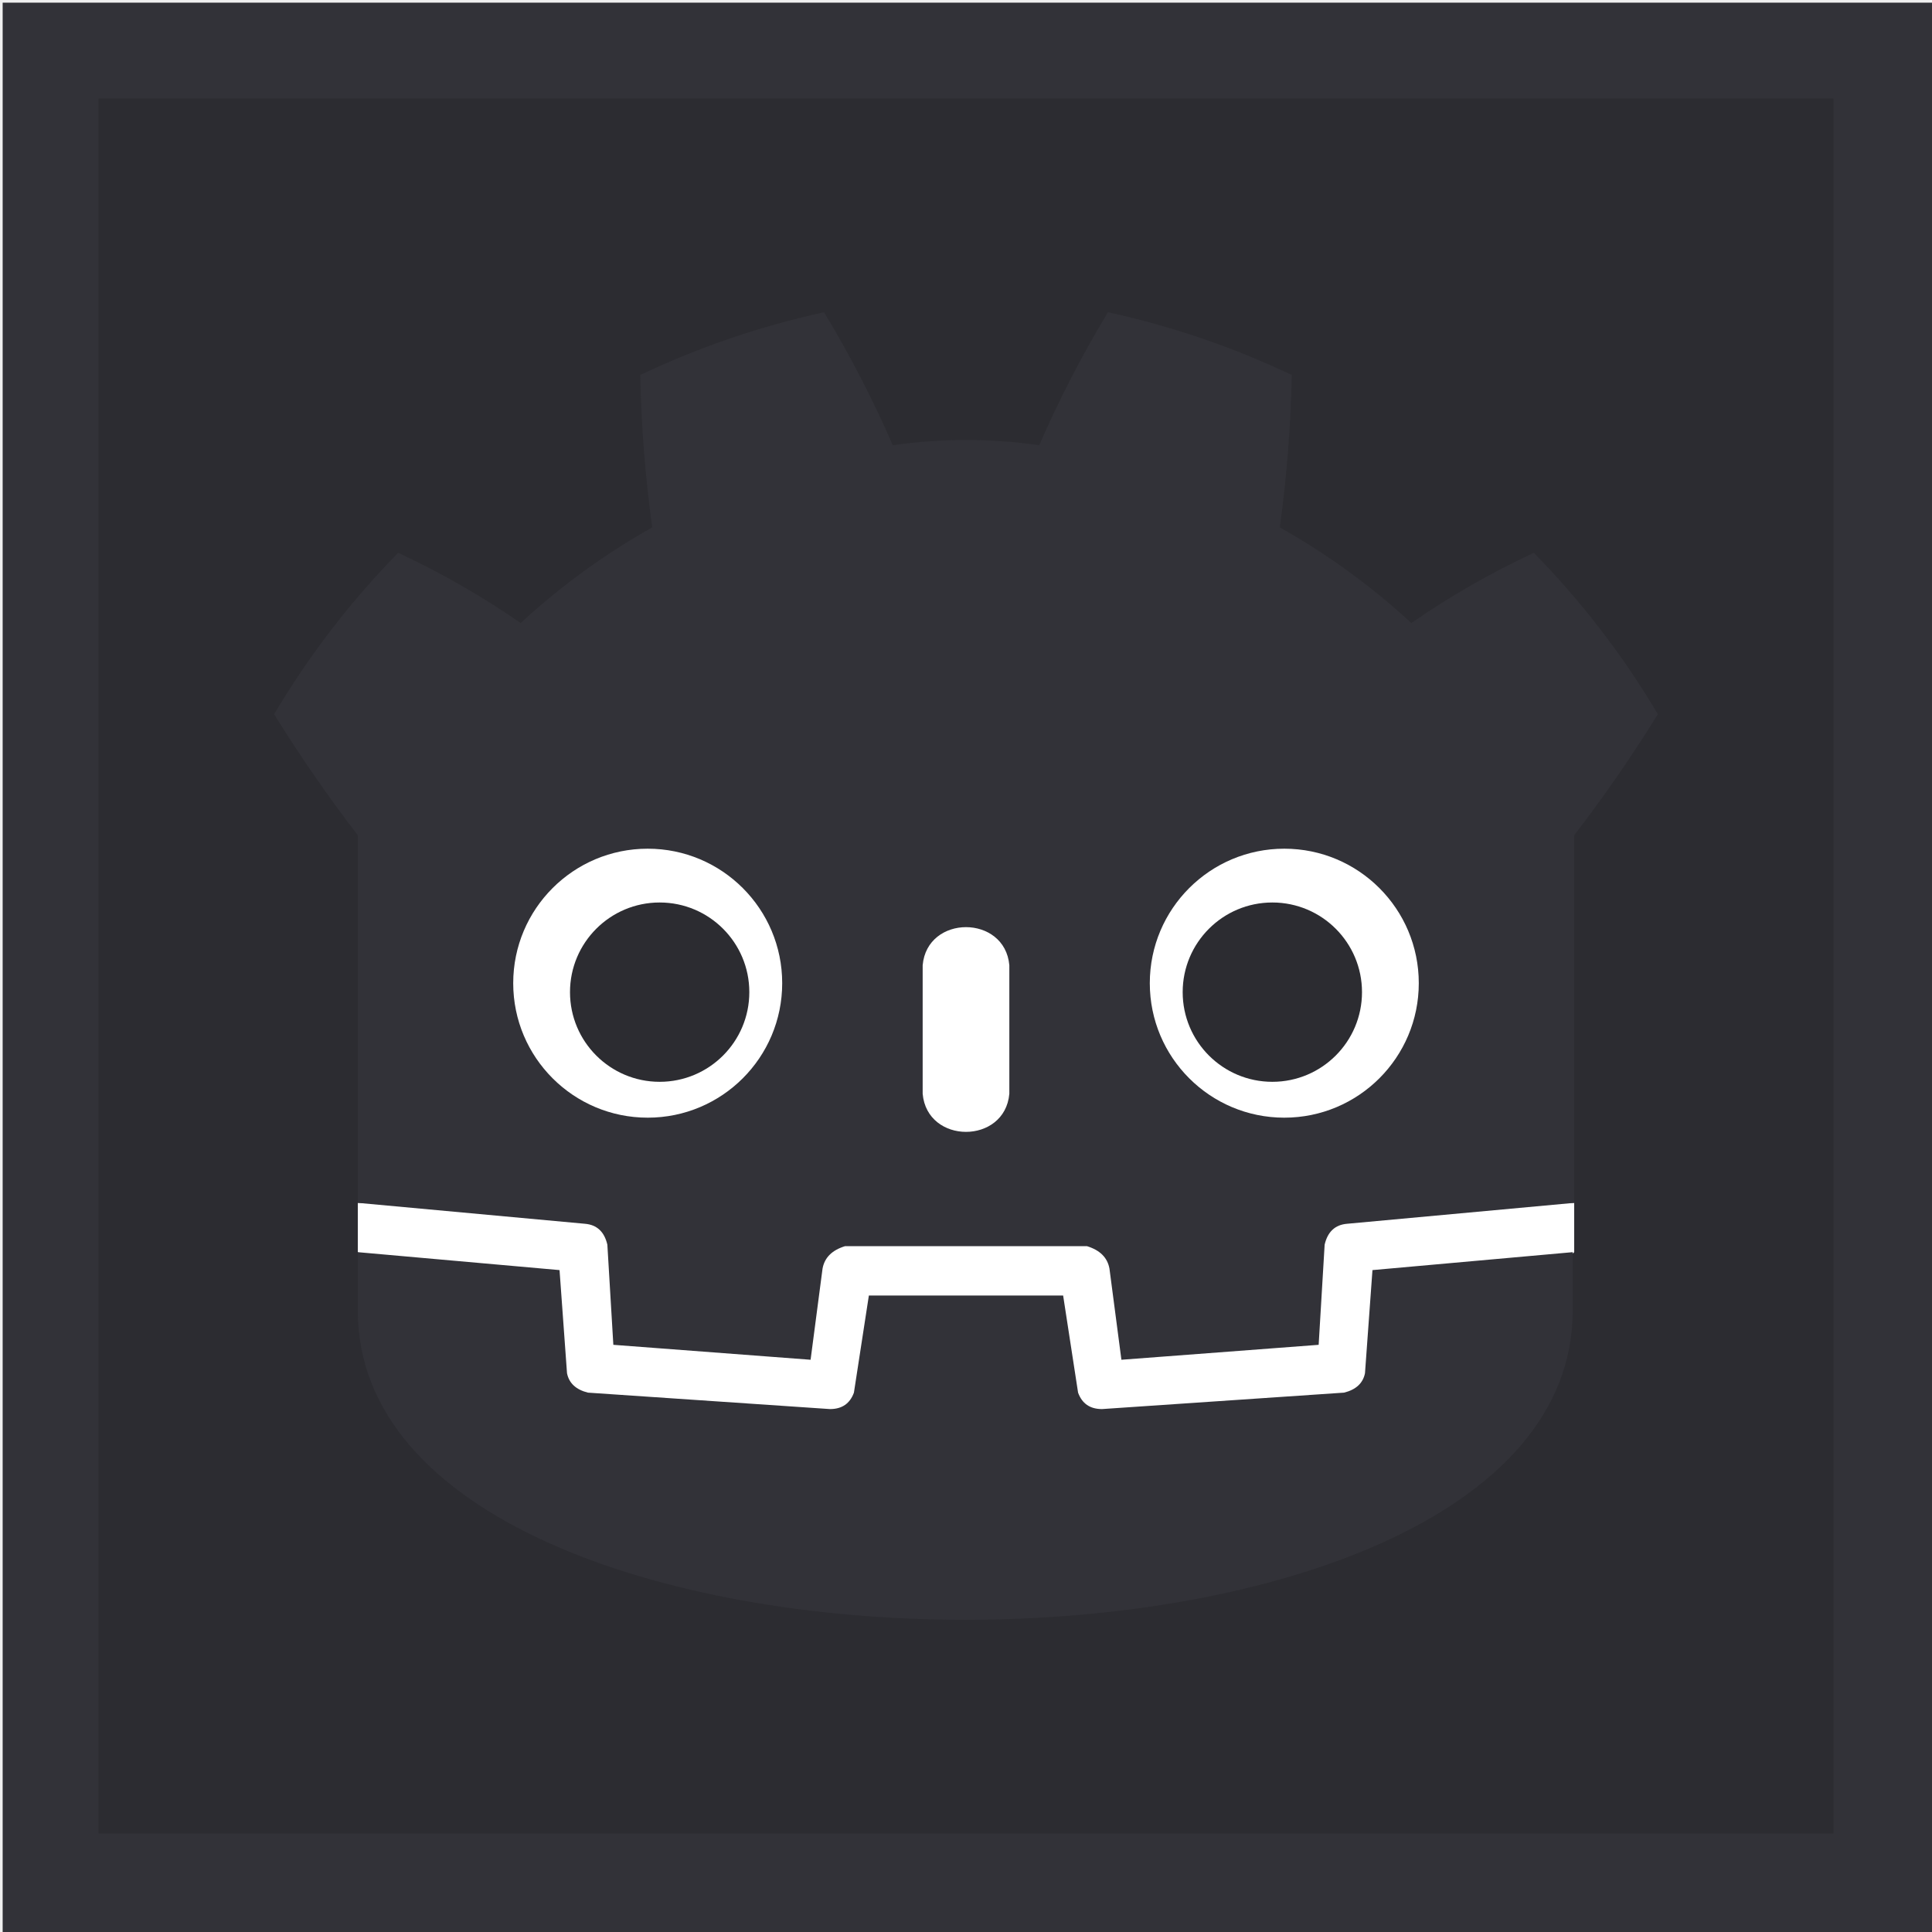
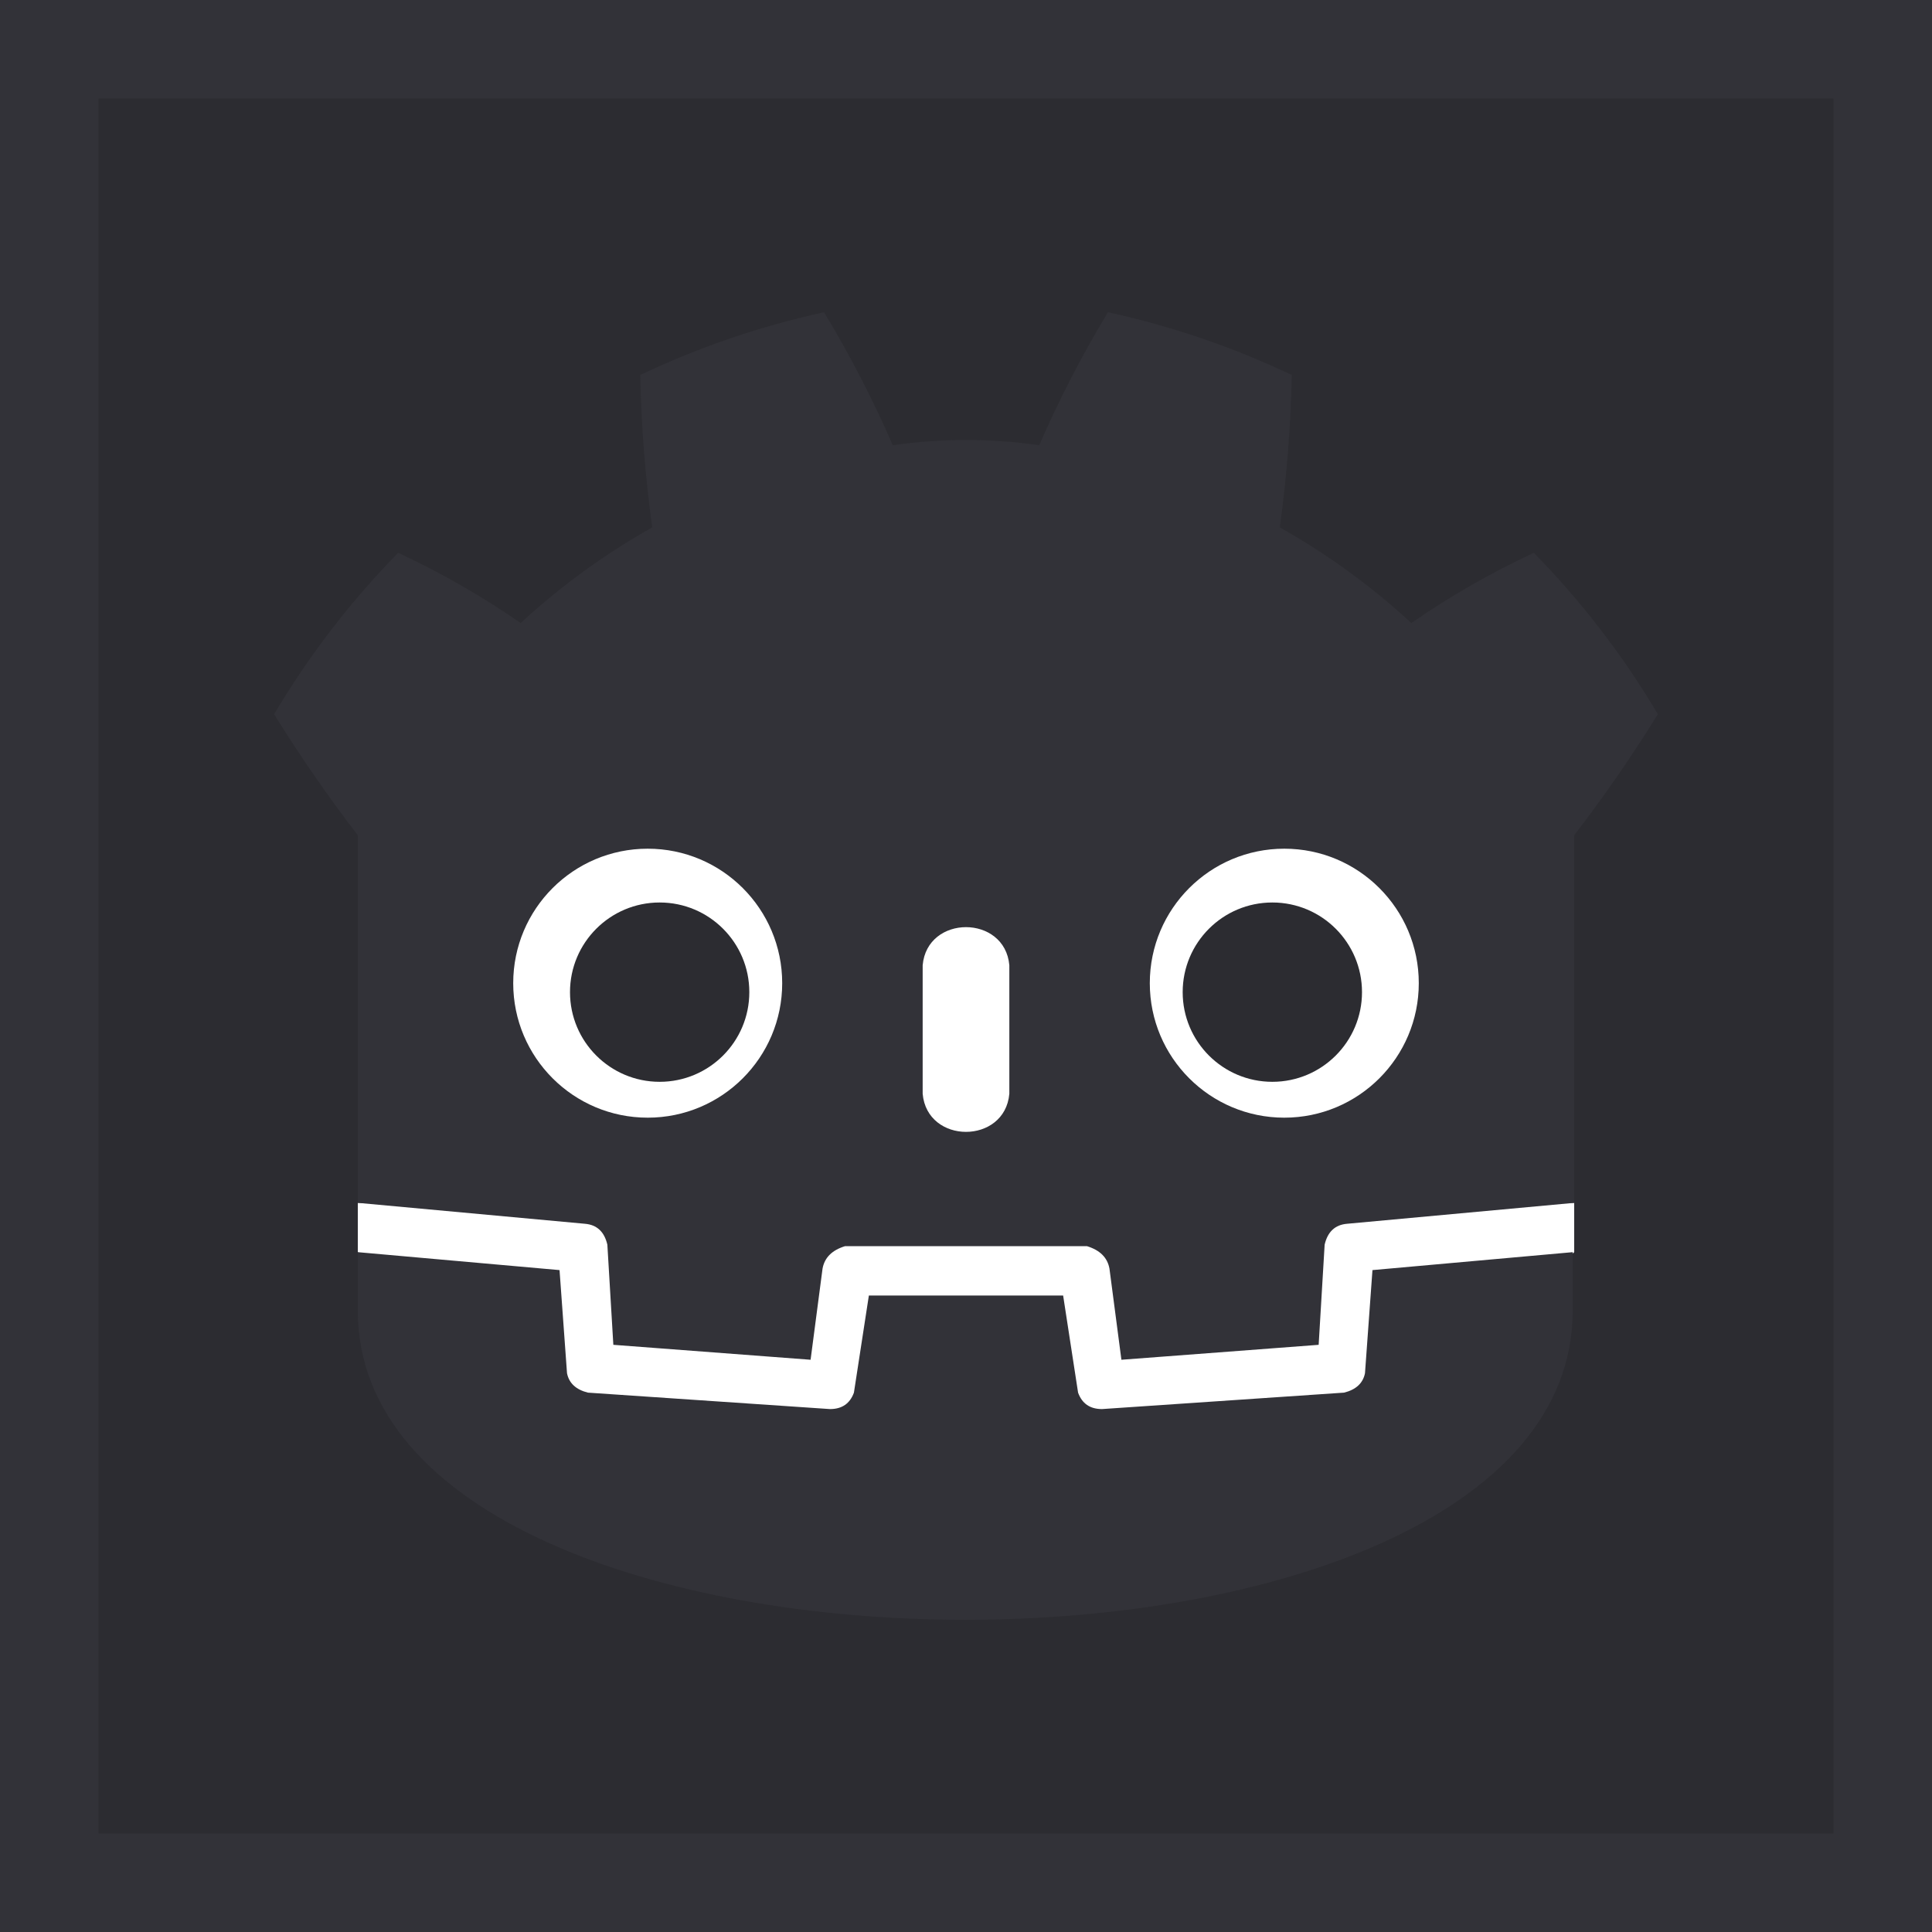
<svg xmlns="http://www.w3.org/2000/svg" width="512mm" height="512mm" version="1.1" viewBox="0 0 512 512" xml:space="preserve" id="svg529">
  <defs id="defs533" />
  <g id="g527" style="display:inline">
-     <rect x="0.706" y="0.706" width="512" height="512" fill="#c63525" stroke-opacity="0" id="rect447" style="display:inline;fill:#323238;fill-opacity:1" />
+     <rect x="0" y="0" width="512" height="512" fill="#c63525" stroke-opacity="0" id="rect447" style="display:inline;fill:#323238;fill-opacity:1" />
    <rect x="26.117" y="26.117" width="459.766" height="459.766" fill="#c63525" stroke-opacity="0" id="rect825" ry="12.418" rx="0" style="display:inline;fill:#2c2c31;fill-opacity:1" />
    <g transform="matrix(0.3960148,0,0,0.3960148,53.24043,52.2504)" id="g3861">
      <g fill="#ffffff" id="g3853">
        <path d="m 105,673 v 33 q 407,354 814,0 v -33 z" id="path3843" />
        <path fill="#478cbf" d="m 105,673 152,14 q 12,1 15,14 l 4,67 132,10 8,-61 q 2,-11 15,-15 h 162 q 13,4 15,15 l 8,61 132,-10 4,-67 q 3,-13 15,-14 L 919,673 V 427 q 30,-39 56,-81 -35,-59 -83,-108 -43,20 -82,47 -40,-37 -88,-64 7,-51 8,-102 -59,-28 -123,-42 -26,43 -46,89 -49,-7 -98,0 -20,-46 -46,-89 -64,14 -123,42 1,51 8,102 -48,27 -88,64 -39,-27 -82,-47 -48,49 -83,108 26,42 56,81 z m 0,33 v 39 c 0,276 813,276 813,0 v -39 l -134,12 -5,69 q -2,10 -14,13 l -162,11 q -12,0 -16,-11 L 577,735 H 447 l -10,65 q -4,11 -16,11 L 259,800 q -12,-3 -14,-13 l -5,-69 z" id="path3845" style="fill:#323238;fill-opacity:1" />
        <path d="m 483,600 c 3,34 55,34 58,0 v -86 c -3,-34 -55,-34 -58,0 z" id="path3847" />
        <circle cx="725" cy="526" r="90" id="circle3849" />
        <circle cx="299" cy="526" r="90" id="circle3851" />
      </g>
      <g fill="#414042" id="g3859" style="fill:#2c2c31;fill-opacity:1">
        <circle cx="307" cy="532" r="60" id="circle3855" style="fill-opacity:1;fill:#2c2c31" />
        <circle cx="717" cy="532" r="60" id="circle3857" style="fill-opacity:1;fill:#2c2c31" />
      </g>
    </g>
  </g>
</svg>
